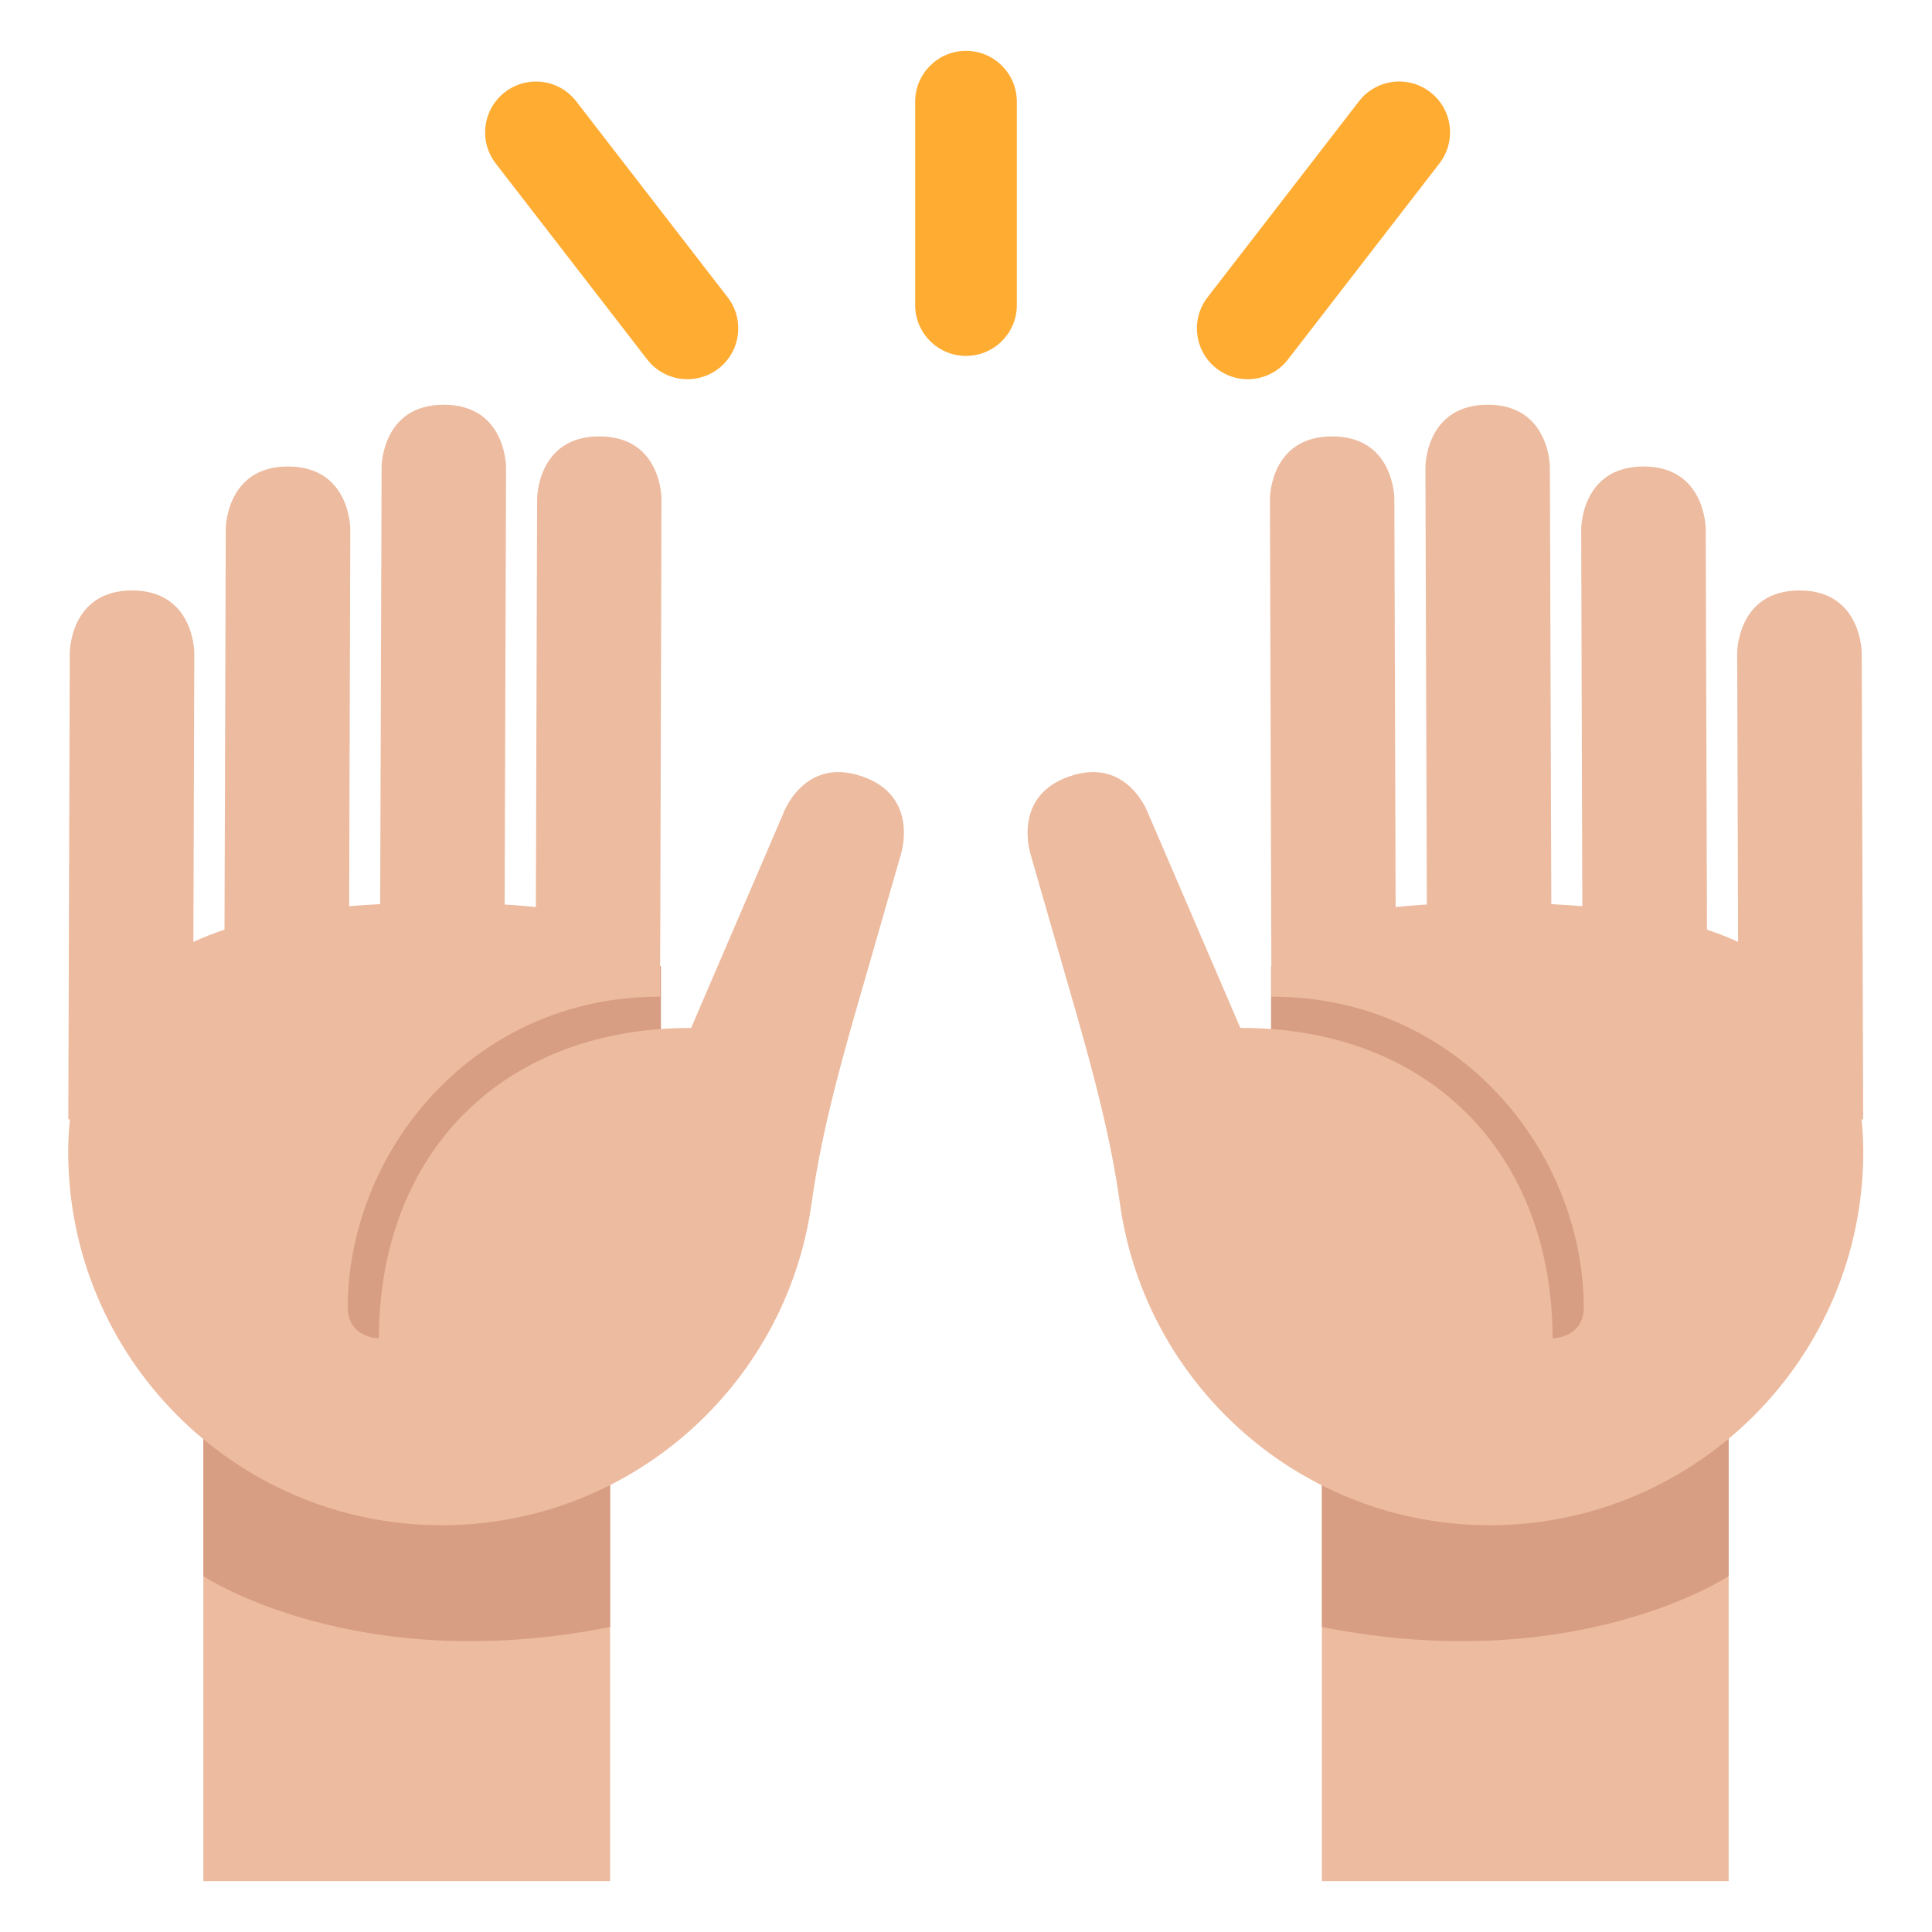
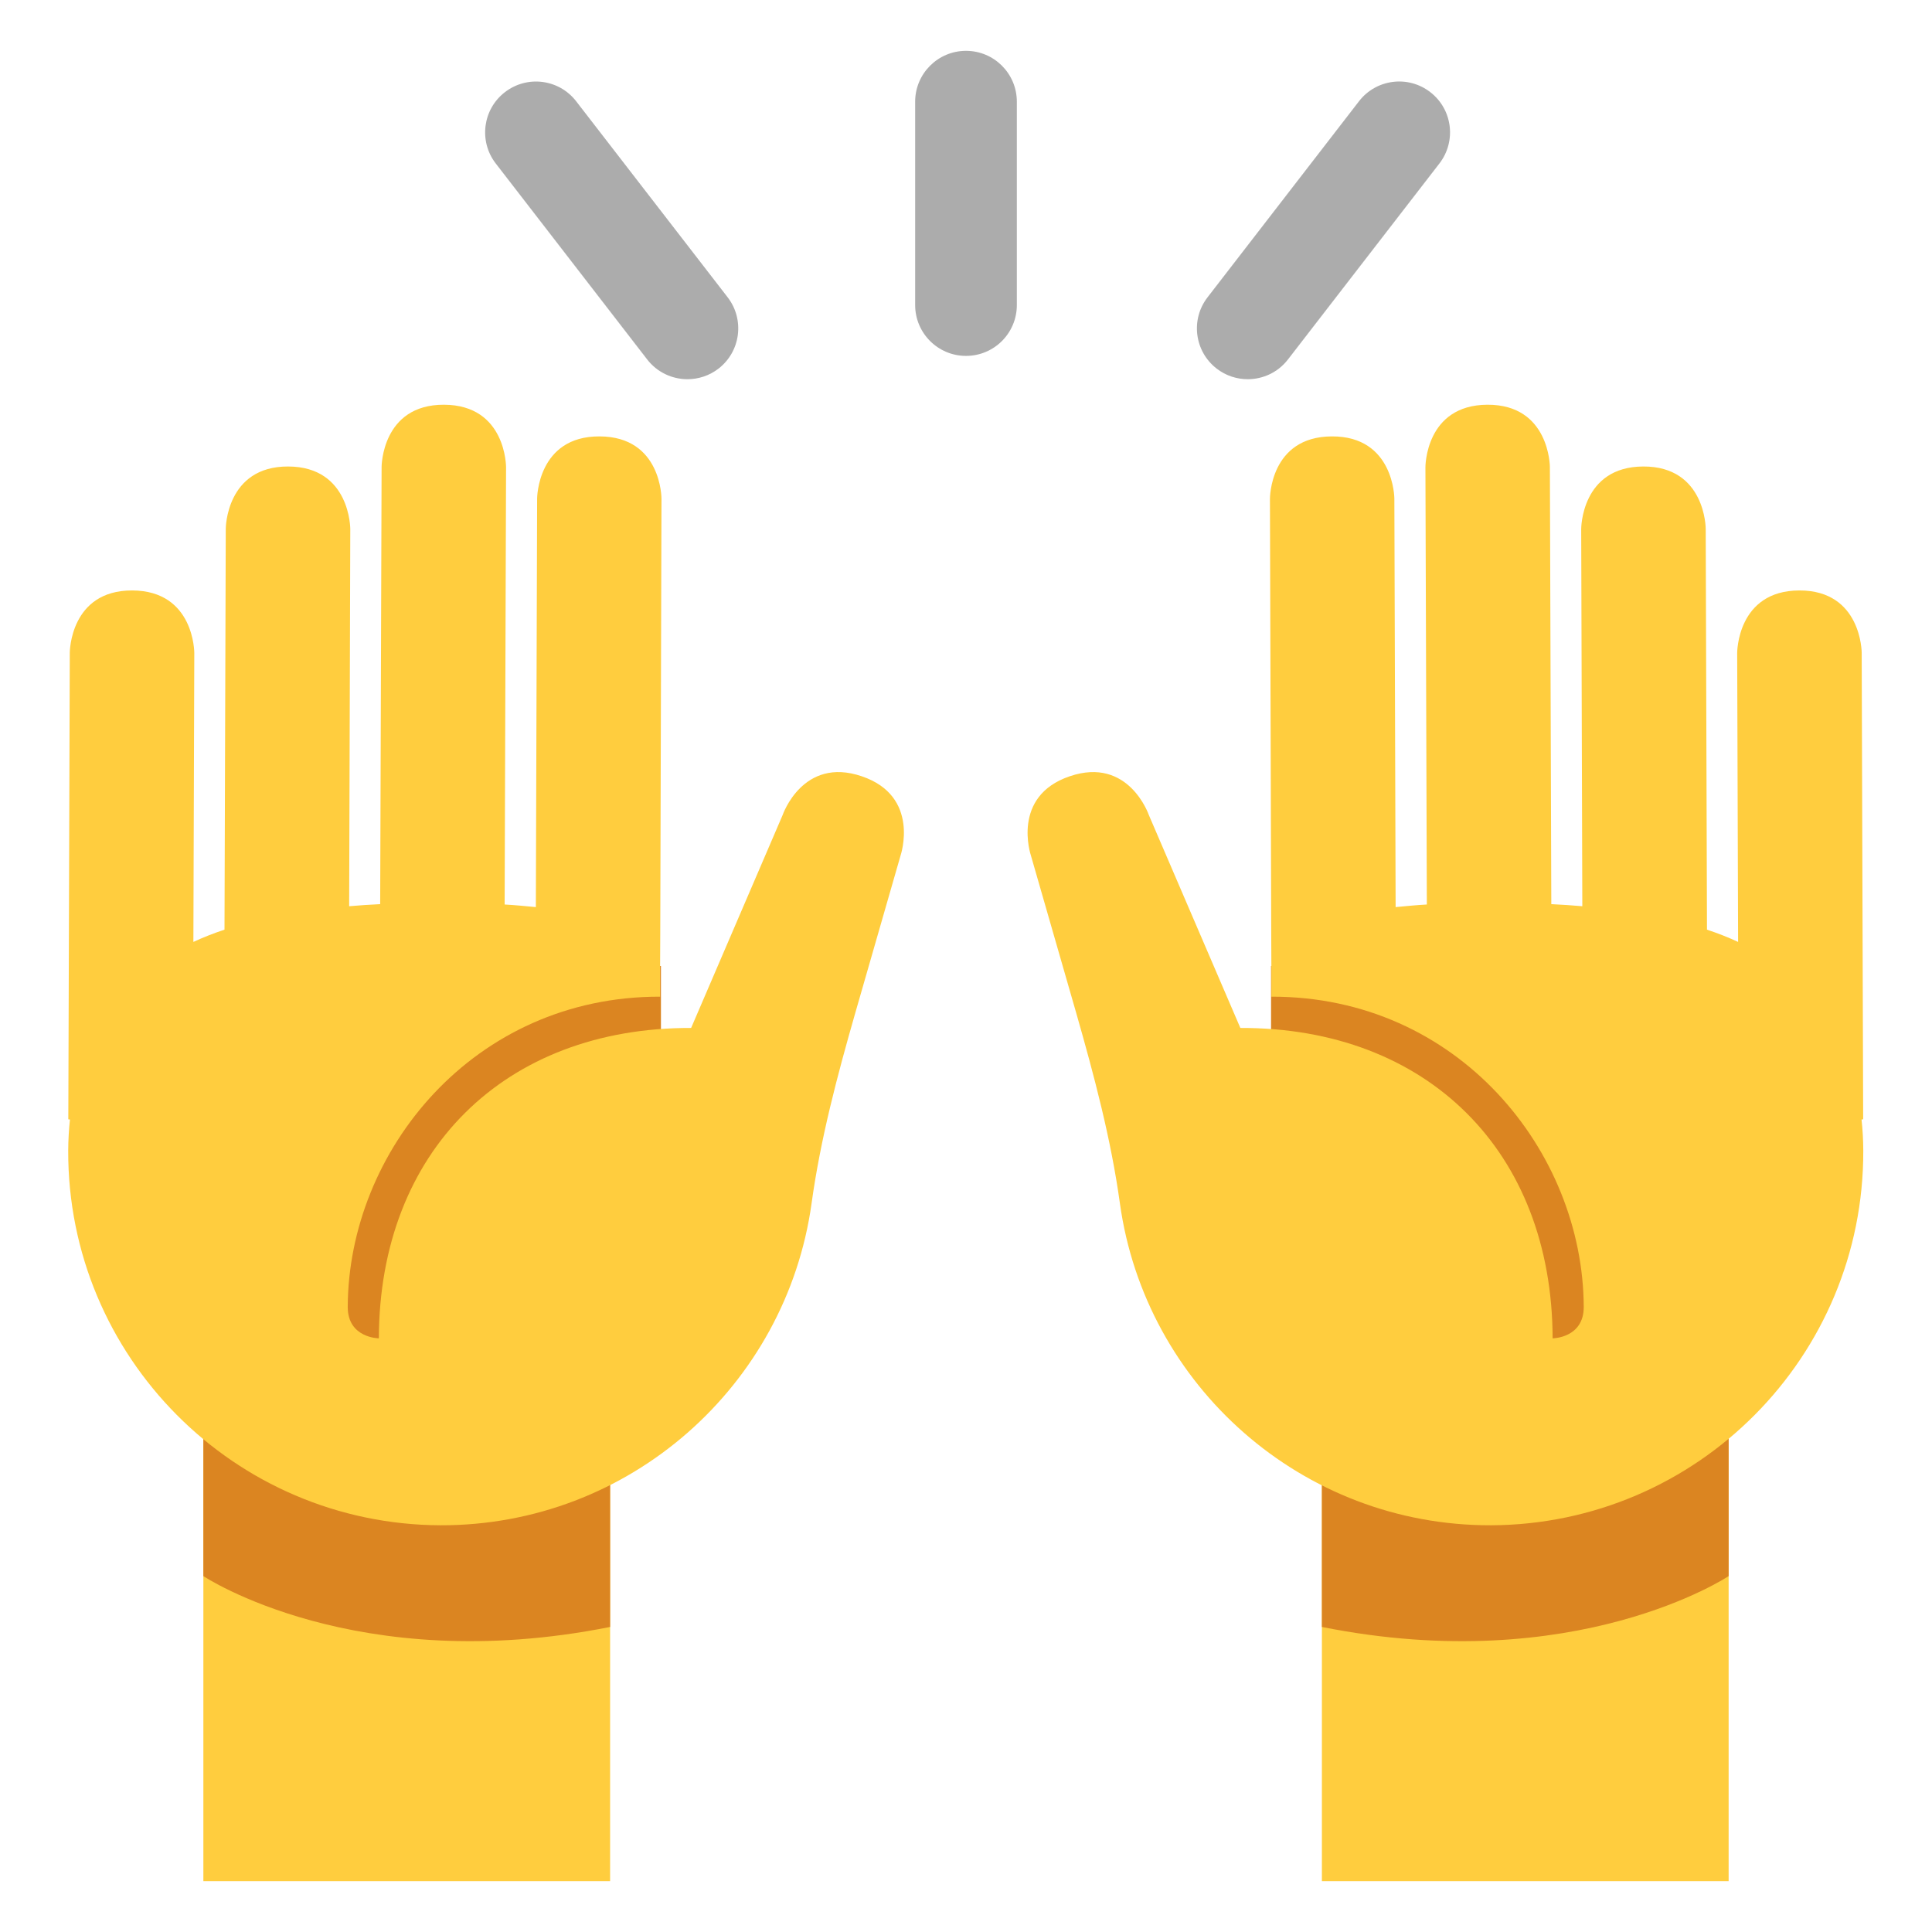
<svg xmlns="http://www.w3.org/2000/svg" viewBox="0 0 47.5 47.5" style="enable-background:new 0 0 47.5 47.5;" xml:space="preserve" version="1.1" id="svg2">
  <defs id="defs6">
    <clipPath id="clipPath20" clipPathUnits="userSpaceOnUse">
      <path id="path22" d="M 0,38 38,38 38,0 0,0 0,38 Z" />
    </clipPath>
  </defs>
  <g transform="matrix(1.25,0,0,-1.25,0,47.5)" id="g10">
-     <path id="path12" style="fill:#edbb9f;fill-opacity:1;fill-rule:nonzero;stroke:none" d="M 12,1 4,1 4,11 12,11 12,1 Z" />
-     <path id="path14" style="fill:#edbb9f;fill-opacity:1;fill-rule:nonzero;stroke:none" d="m 34,1 -8,0 0,10 8,0 0,-10 z" />
+     <path id="path12" style="fill:#ffcd3e;fill-opacity:1;fill-rule:nonzero;stroke:none" d="M 12,1 4,1 4,11 12,11 12,1 Z" />
+     <path id="path14" style="fill:#ffcd3e;fill-opacity:1;fill-rule:nonzero;stroke:none" d="m 34,1 -8,0 0,10 8,0 0,-10 z" />
    <g id="g16">
      <g clip-path="url(#clipPath20)" id="g18">
        <g transform="translate(34,7)" id="g24">
-           <path id="path26" style="fill:#d79e84;fill-opacity:1;fill-rule:nonzero;stroke:none" d="M 0,0 C 0,0 -3,-2 -8,-1 L -8,4 0,4 0,0 Z" />
+           <path id="path26" style="fill:#db8521;fill-opacity:1;fill-rule:nonzero;stroke:none" d="M 0,0 C 0,0 -3,-2 -8,-1 L -8,4 0,4 0,0 Z" />
        </g>
        <g transform="translate(4,7)" id="g28">
-           <path id="path30" style="fill:#d79e84;fill-opacity:1;fill-rule:nonzero;stroke:none" d="M 0,0 C 0,0 3,-2 8,-1 L 8,4 0,4 0,0 Z" />
+           <path id="path30" style="fill:#db8521;fill-opacity:1;fill-rule:nonzero;stroke:none" d="M 0,0 C 0,0 3,-2 8,-1 L 8,4 0,4 0,0 Z" />
        </g>
-         <path id="path32" style="fill:#d79e84;fill-opacity:1;fill-rule:nonzero;stroke:none" d="m 13,11 -8,0 0,8 8,0 0,-8 z" />
-         <path id="path34" style="fill:#d79e84;fill-opacity:1;fill-rule:nonzero;stroke:none" d="m 33,11 -8,0 0,8 8,0 0,-8 z" />
+         <path id="path32" style="fill:#db8521;fill-opacity:1;fill-rule:nonzero;stroke:none" d="m 13,11 -8,0 0,8 8,0 0,-8 z" />
+         <path id="path34" style="fill:#db8521;fill-opacity:1;fill-rule:nonzero;stroke:none" d="m 33,11 -8,0 0,8 8,0 0,-8 z" />
        <g transform="translate(1.3726,25.1646)" id="g36">
-           <path id="path38" style="fill:#edbb9f;fill-opacity:1;fill-rule:nonzero;stroke:none" d="M 0,0 C 0,0 0.003,1.225 1.227,1.222 2.453,1.218 2.449,-0.007 2.449,-0.007 L 2.431,-5.691 c 0.194,0.09 0.399,0.171 0.612,0.241 l 0.025,7.889 c 0,0 0.005,1.225 1.227,1.221 C 5.52,3.657 5.517,2.431 5.517,2.431 l -0.022,-7.42 c 0.199,0.017 0.404,0.032 0.61,0.041 l 0.028,8.602 c 0,0 0.003,1.225 1.228,1.221 C 8.586,4.87 8.581,3.646 8.581,3.646 L 8.553,-4.955 c 0.21,-0.011 0.411,-0.033 0.614,-0.051 l 0.025,8.038 c 0,0 0.005,1.225 1.227,1.22 1.225,-0.003 1.219,-1.227 1.219,-1.227 l -0.024,-8.501 -0.003,-0.681 0,-0.611 c -3.674,0.009 -6.133,-3.042 -6.144,-6.104 0,-0.612 0.612,-0.616 0.612,-0.616 0.01,3.678 2.467,6.115 6.142,6.105 l 1.8,4.188 c 0,0 0.395,1.158 1.556,0.762 1.158,-0.392 0.765,-1.553 0.765,-1.553 L 15.449,-7.09 c -0.354,-1.235 -0.684,-2.477 -0.859,-3.744 -0.498,-3.584 -3.58,-6.34 -7.299,-6.331 -4.055,0.017 -7.335,3.315 -7.322,7.371 0.001,0.213 0.014,0.418 0.034,0.61 L -0.029,-9.18 0,0 Z" />
+           <path id="path38" style="fill:#ffcd3e;fill-opacity:1;fill-rule:nonzero;stroke:none" d="M 0,0 C 0,0 0.003,1.225 1.227,1.222 2.453,1.218 2.449,-0.007 2.449,-0.007 L 2.431,-5.691 c 0.194,0.09 0.399,0.171 0.612,0.241 l 0.025,7.889 c 0,0 0.005,1.225 1.227,1.221 C 5.52,3.657 5.517,2.431 5.517,2.431 l -0.022,-7.42 c 0.199,0.017 0.404,0.032 0.61,0.041 l 0.028,8.602 c 0,0 0.003,1.225 1.228,1.221 C 8.586,4.87 8.581,3.646 8.581,3.646 L 8.553,-4.955 c 0.21,-0.011 0.411,-0.033 0.614,-0.051 l 0.025,8.038 c 0,0 0.005,1.225 1.227,1.22 1.225,-0.003 1.219,-1.227 1.219,-1.227 l -0.024,-8.501 -0.003,-0.681 0,-0.611 c -3.674,0.009 -6.133,-3.042 -6.144,-6.104 0,-0.612 0.612,-0.616 0.612,-0.616 0.01,3.678 2.467,6.115 6.142,6.105 l 1.8,4.188 c 0,0 0.395,1.158 1.556,0.762 1.158,-0.392 0.765,-1.553 0.765,-1.553 L 15.449,-7.09 c -0.354,-1.235 -0.684,-2.477 -0.859,-3.744 -0.498,-3.584 -3.58,-6.34 -7.299,-6.331 -4.055,0.017 -7.335,3.315 -7.322,7.371 0.001,0.213 0.014,0.418 0.034,0.61 L -0.029,-9.18 0,0 Z" />
        </g>
        <g transform="translate(36.6172,25.1646)" id="g40">
-           <path id="path42" style="fill:#edbb9f;fill-opacity:1;fill-rule:nonzero;stroke:none" d="M 0,0 C 0,0 -0.003,1.225 -1.227,1.222 -2.453,1.218 -2.449,-0.007 -2.449,-0.007 l 0.018,-5.684 c -0.194,0.09 -0.399,0.171 -0.612,0.241 l -0.025,7.889 c 0,0 -0.004,1.225 -1.227,1.221 C -5.52,3.657 -5.517,2.431 -5.517,2.431 l 0.022,-7.42 c -0.198,0.017 -0.403,0.032 -0.61,0.041 l -0.028,8.602 c 0,0 -0.004,1.225 -1.228,1.221 -1.225,-0.005 -1.22,-1.229 -1.22,-1.229 l 0.028,-8.601 c -0.21,-0.011 -0.412,-0.033 -0.614,-0.051 l -0.025,8.038 c 0,0 -0.005,1.225 -1.228,1.22 -1.224,-0.003 -1.219,-1.227 -1.219,-1.227 l 0.025,-8.501 0.003,-0.681 0,-0.611 c 3.674,0.009 6.132,-3.042 6.144,-6.104 0,-0.612 -0.612,-0.616 -0.612,-0.616 -0.011,3.678 -2.468,6.115 -6.142,6.105 l -1.8,4.188 c 0,0 -0.395,1.158 -1.556,0.762 -1.157,-0.392 -0.765,-1.553 -0.765,-1.553 l 0.893,-3.104 c 0.353,-1.235 0.684,-2.477 0.859,-3.744 0.498,-3.584 3.58,-6.34 7.299,-6.331 4.055,0.017 7.336,3.315 7.322,7.371 -0.001,0.213 -0.013,0.418 -0.034,0.61 L 0.029,-9.18 0,0 Z" />
+           <path id="path42" style="fill:#ffcd3e;fill-opacity:1;fill-rule:nonzero;stroke:none" d="M 0,0 C 0,0 -0.003,1.225 -1.227,1.222 -2.453,1.218 -2.449,-0.007 -2.449,-0.007 l 0.018,-5.684 c -0.194,0.09 -0.399,0.171 -0.612,0.241 l -0.025,7.889 c 0,0 -0.004,1.225 -1.227,1.221 C -5.52,3.657 -5.517,2.431 -5.517,2.431 l 0.022,-7.42 c -0.198,0.017 -0.403,0.032 -0.61,0.041 l -0.028,8.602 c 0,0 -0.004,1.225 -1.228,1.221 -1.225,-0.005 -1.22,-1.229 -1.22,-1.229 l 0.028,-8.601 c -0.21,-0.011 -0.412,-0.033 -0.614,-0.051 l -0.025,8.038 c 0,0 -0.005,1.225 -1.228,1.22 -1.224,-0.003 -1.219,-1.227 -1.219,-1.227 l 0.025,-8.501 0.003,-0.681 0,-0.611 c 3.674,0.009 6.132,-3.042 6.144,-6.104 0,-0.612 -0.612,-0.616 -0.612,-0.616 -0.011,3.678 -2.468,6.115 -6.142,6.105 l -1.8,4.188 c 0,0 -0.395,1.158 -1.556,0.762 -1.157,-0.392 -0.765,-1.553 -0.765,-1.553 l 0.893,-3.104 c 0.353,-1.235 0.684,-2.477 0.859,-3.744 0.498,-3.584 3.58,-6.34 7.299,-6.331 4.055,0.017 7.336,3.315 7.322,7.371 -0.001,0.213 -0.013,0.418 -0.034,0.61 L 0.029,-9.18 0,0 Z" />
        </g>
        <g transform="translate(24.541,30.5415)" id="g44">
-           <path id="path46" style="fill:#ffac33;fill-opacity:1;fill-rule:nonzero;stroke:none" d="M 0,0 C -0.213,0 -0.429,0.068 -0.61,0.208 -1.048,0.546 -1.128,1.174 -0.79,1.611 L 2.188,5.466 C 2.523,5.902 3.153,5.986 3.591,5.646 4.028,5.309 4.108,4.681 3.771,4.244 L 0.792,0.389 C 0.596,0.134 0.3,0 0,0" />
+           <path id="path46" style="fill:#acacac;fill-opacity:1;fill-rule:nonzero;stroke:none" d="M 0,0 C -0.213,0 -0.429,0.068 -0.61,0.208 -1.048,0.546 -1.128,1.174 -0.79,1.611 L 2.188,5.466 C 2.523,5.902 3.153,5.986 3.591,5.646 4.028,5.309 4.108,4.681 3.771,4.244 L 0.792,0.389 C 0.596,0.134 0.3,0 0,0" />
        </g>
        <g transform="translate(13.521,30.5415)" id="g48">
-           <path id="path50" style="fill:#ffac33;fill-opacity:1;fill-rule:nonzero;stroke:none" d="m 0,0 c -0.299,0 -0.595,0.134 -0.792,0.389 l -2.979,3.855 c -0.337,0.437 -0.256,1.065 0.181,1.402 0.437,0.337 1.064,0.258 1.402,-0.18 L 0.791,1.611 C 1.128,1.174 1.048,0.546 0.611,0.208 0.429,0.068 0.214,0 0,0" />
+           <path id="path50" style="fill:#acacac;fill-opacity:1;fill-rule:nonzero;stroke:none" d="m 0,0 c -0.299,0 -0.595,0.134 -0.792,0.389 l -2.979,3.855 c -0.337,0.437 -0.256,1.065 0.181,1.402 0.437,0.337 1.064,0.258 1.402,-0.18 L 0.791,1.611 C 1.128,1.174 1.048,0.546 0.611,0.208 0.429,0.068 0.214,0 0,0" />
        </g>
        <g transform="translate(19,31)" id="g52">
-           <path id="path54" style="fill:#ffac33;fill-opacity:1;fill-rule:nonzero;stroke:none" d="m 0,0 c -0.552,0 -1,0.448 -1,1 l 0,4 C -1,5.552 -0.552,6 0,6 0.553,6 1,5.552 1,5 L 1,1 C 1,0.448 0.553,0 0,0" />
+           <path id="path54" style="fill:#acacac;fill-opacity:1;fill-rule:nonzero;stroke:none" d="m 0,0 c -0.552,0 -1,0.448 -1,1 l 0,4 C -1,5.552 -0.552,6 0,6 0.553,6 1,5.552 1,5 L 1,1 C 1,0.448 0.553,0 0,0" />
        </g>
      </g>
    </g>
  </g>
</svg>
